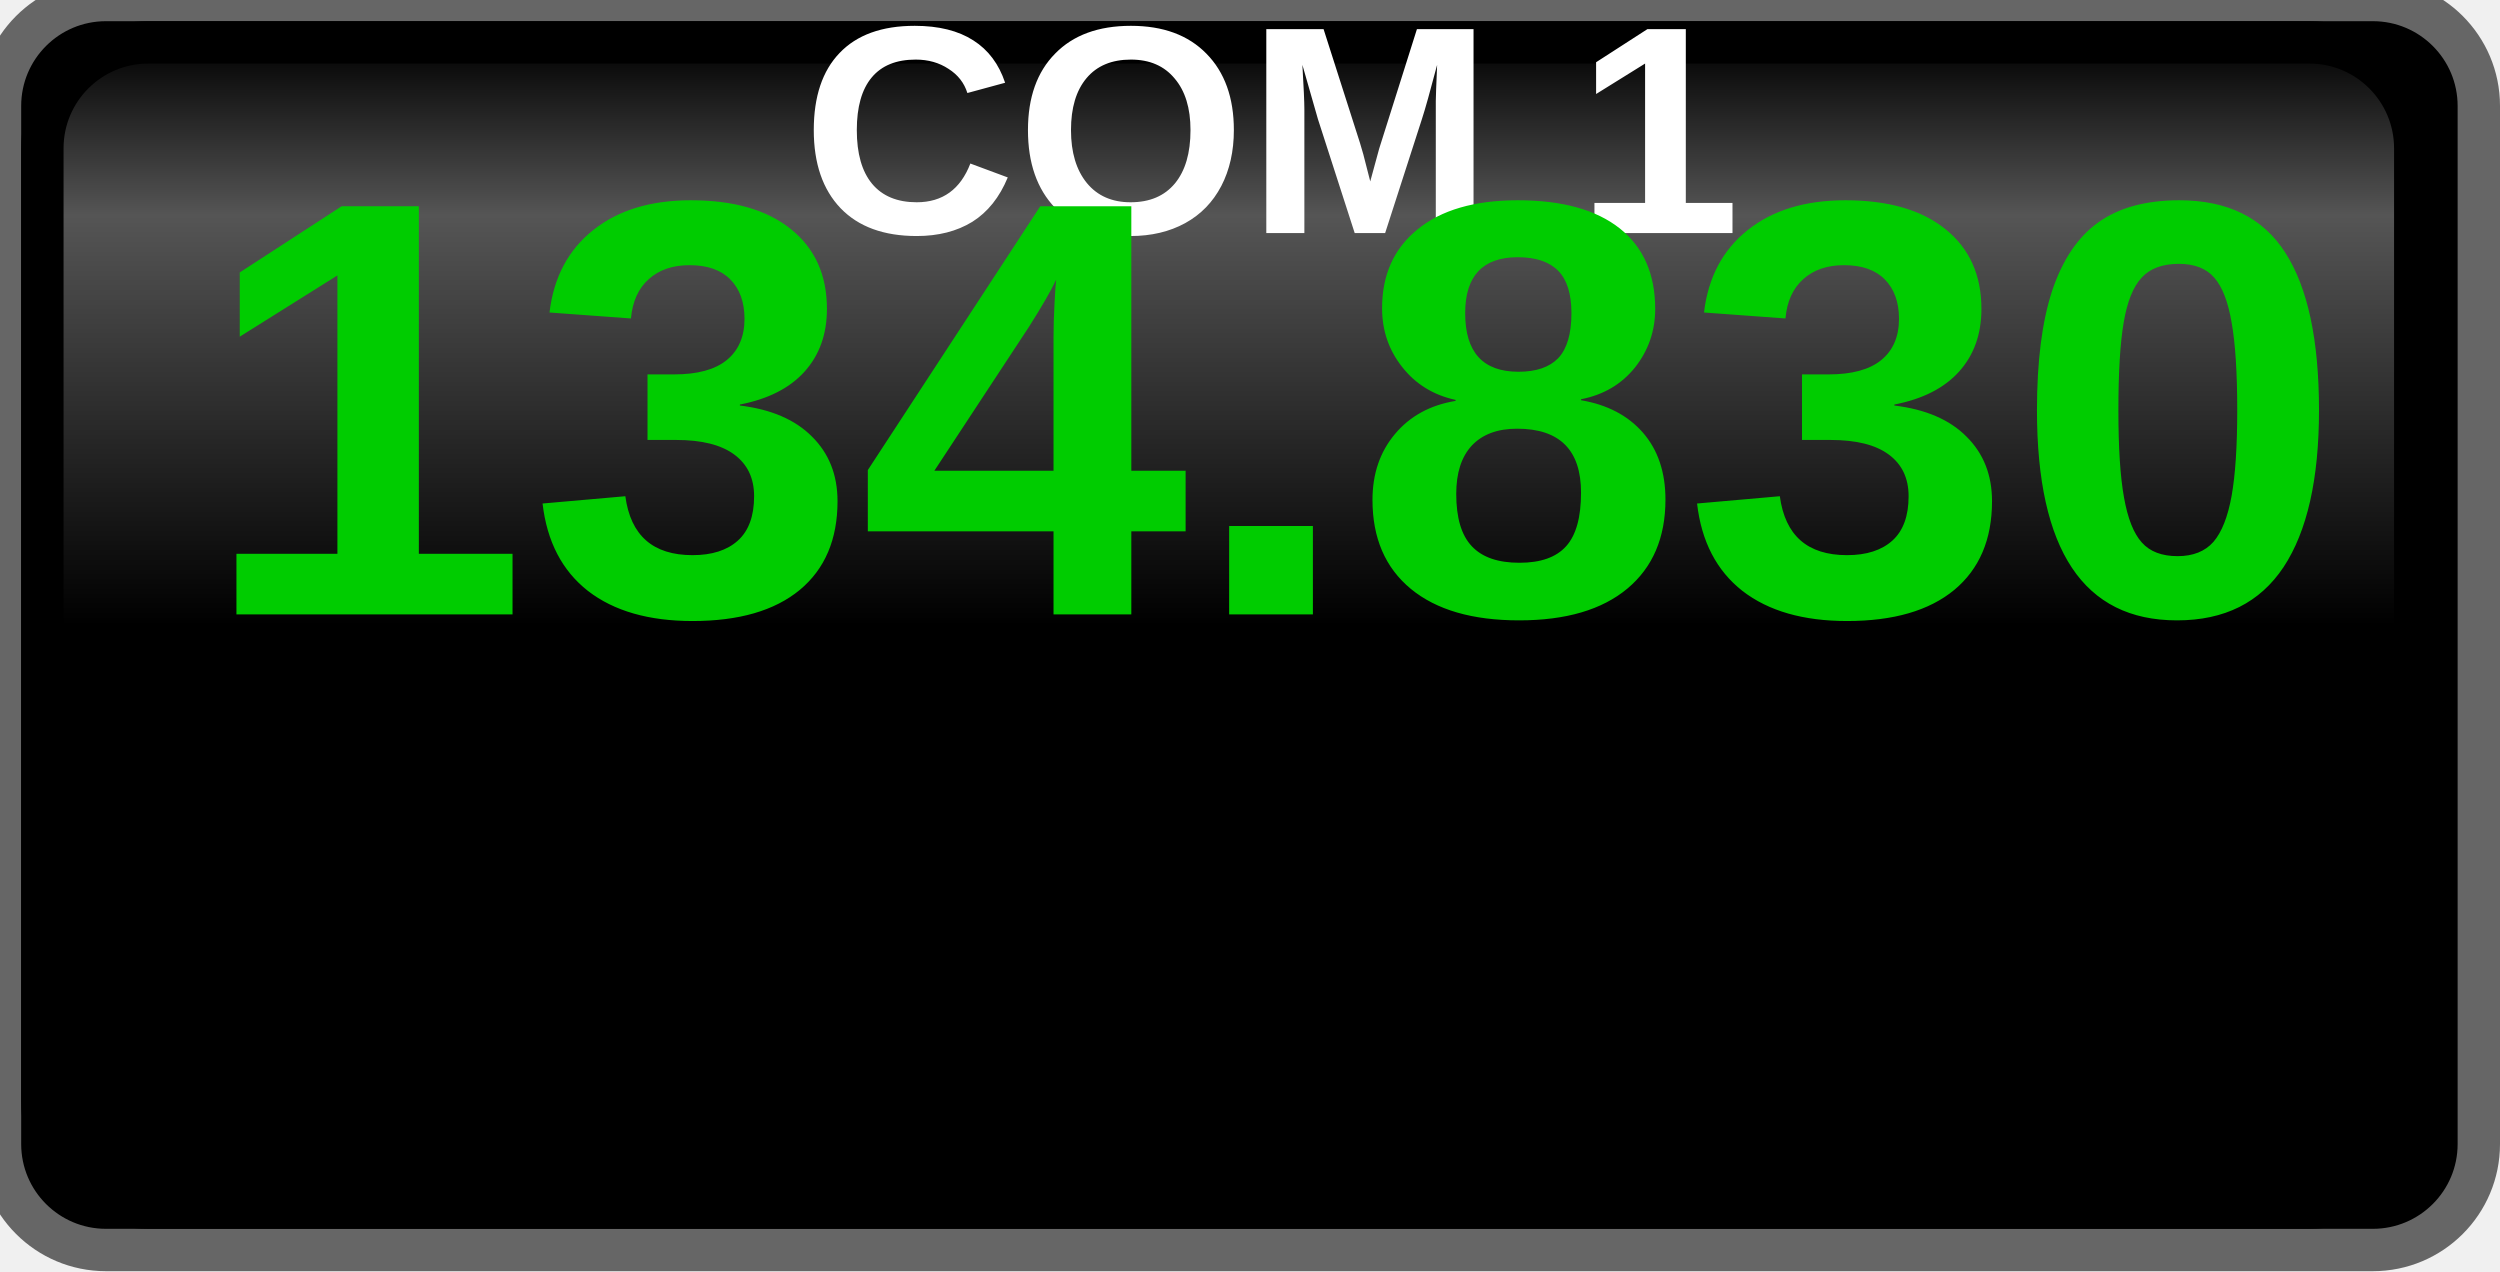
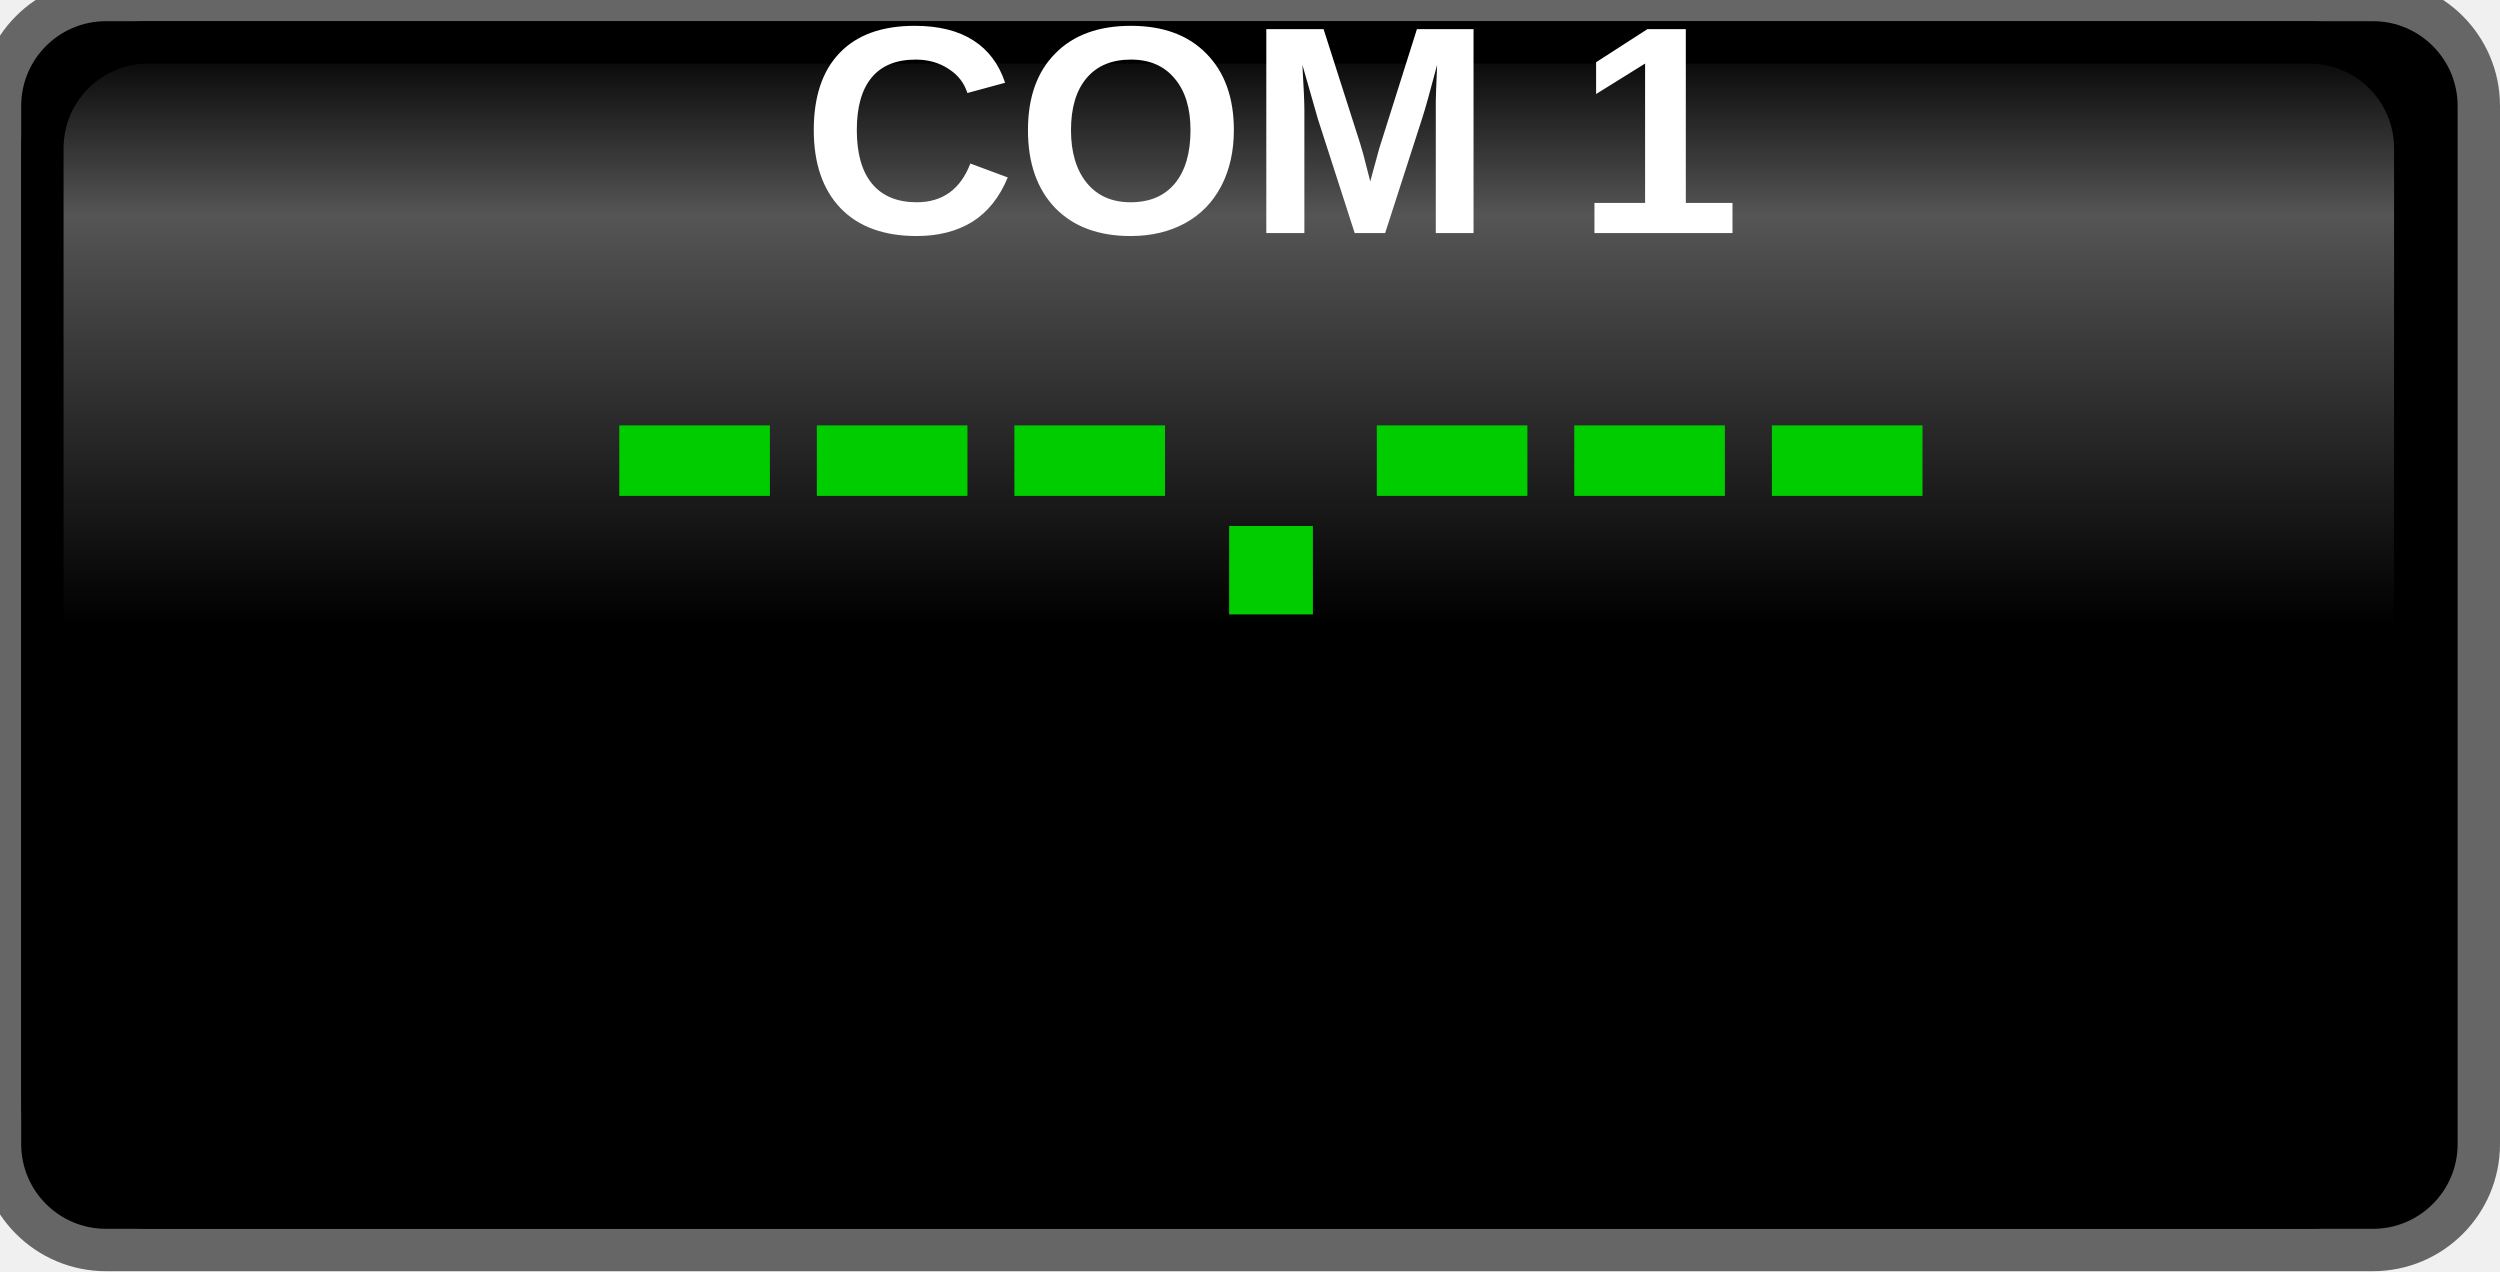
<svg xmlns="http://www.w3.org/2000/svg" viewBox="0 0 118 60" width="118" height="60" font-family="Arial, Helvetica, sans-serif">
  <defs>
    <linearGradient id="grad_btn" gradientTransform="rotate(90)">
      <stop offset="0%" stop-color="#000000" />
      <stop offset="15%" stop-color="#555555" />
      <stop offset="50%" stop-color="#000000" />
    </linearGradient>
  </defs>
  <rect x="0" y="0" width="117" height="59" stroke="#666666" fill="black" stroke-width="2" ry="5" rx="5" />
  <g>
    <rect x="2" y="2" width="112" height="55" stroke="black" fill="url(#grad_btn)" stroke-width="2" ry="5" rx="5" />
    <text id="label" x="60" y="11" font-size="14" font-weight="bold" fill="white" text-anchor="middle" alignment-baseline="central">COM 1</text>
-     <text id="frequency" x="60" y="29" font-size="28" font-weight="bold" fill="#00CC00" text-anchor="middle" alignment-baseline="central">134.830</text>
+     <text id="frequency" x="60" y="29" font-size="28" font-weight="bold" fill="#00CC00" text-anchor="middle" alignment-baseline="central">---.---</text>
  </g>
</svg>
